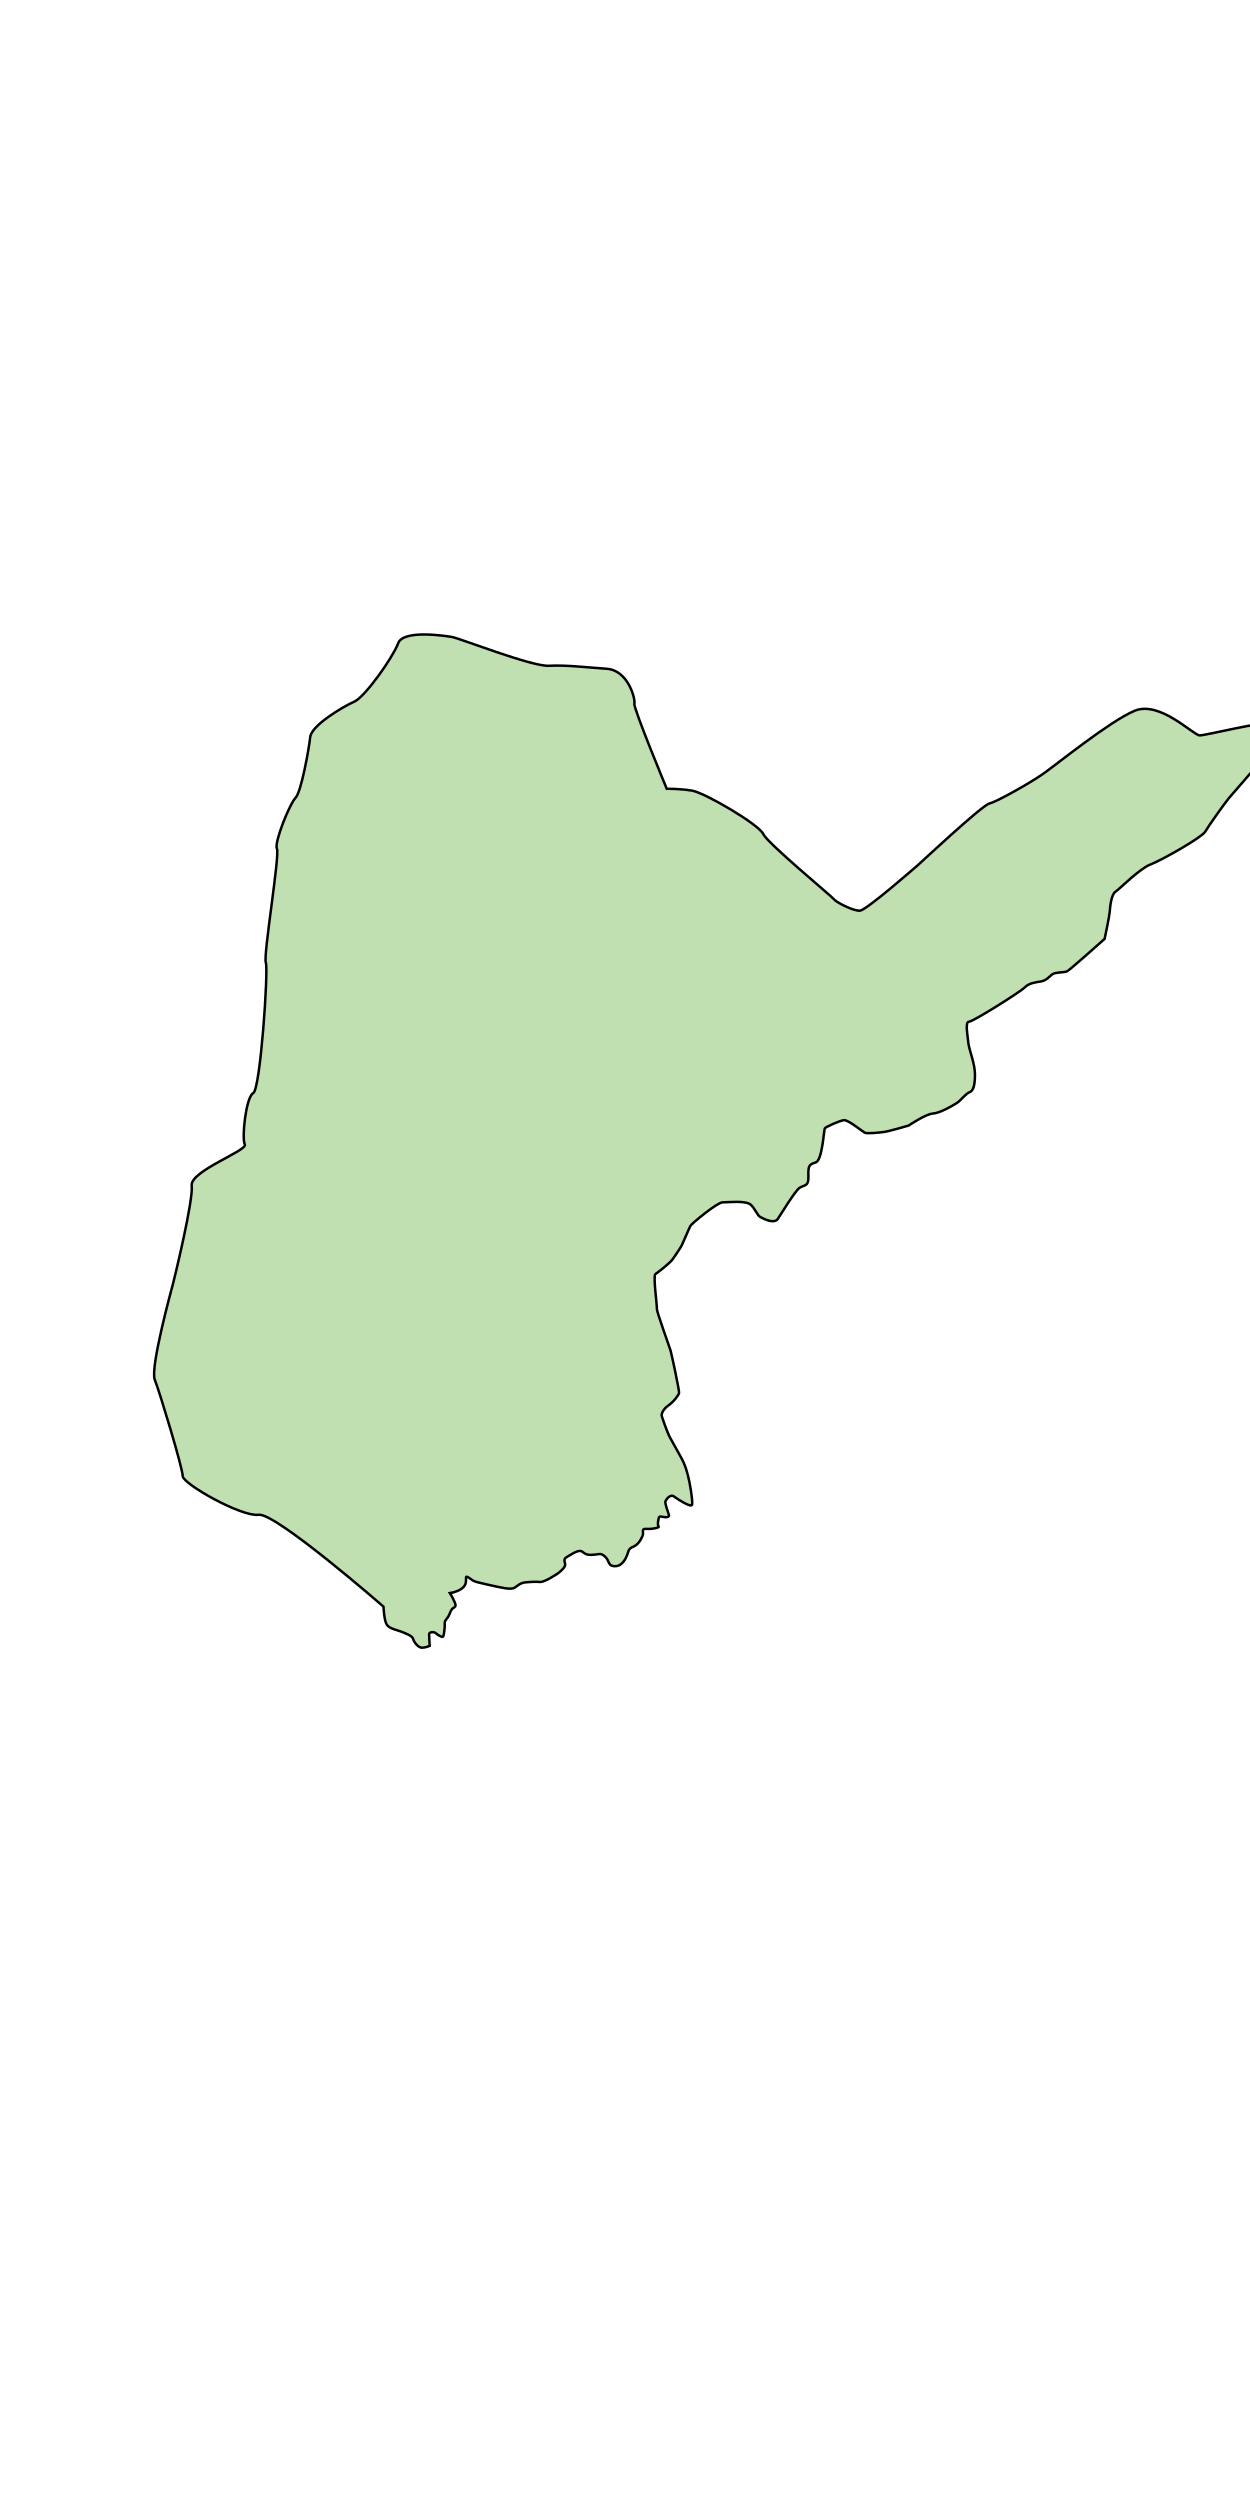
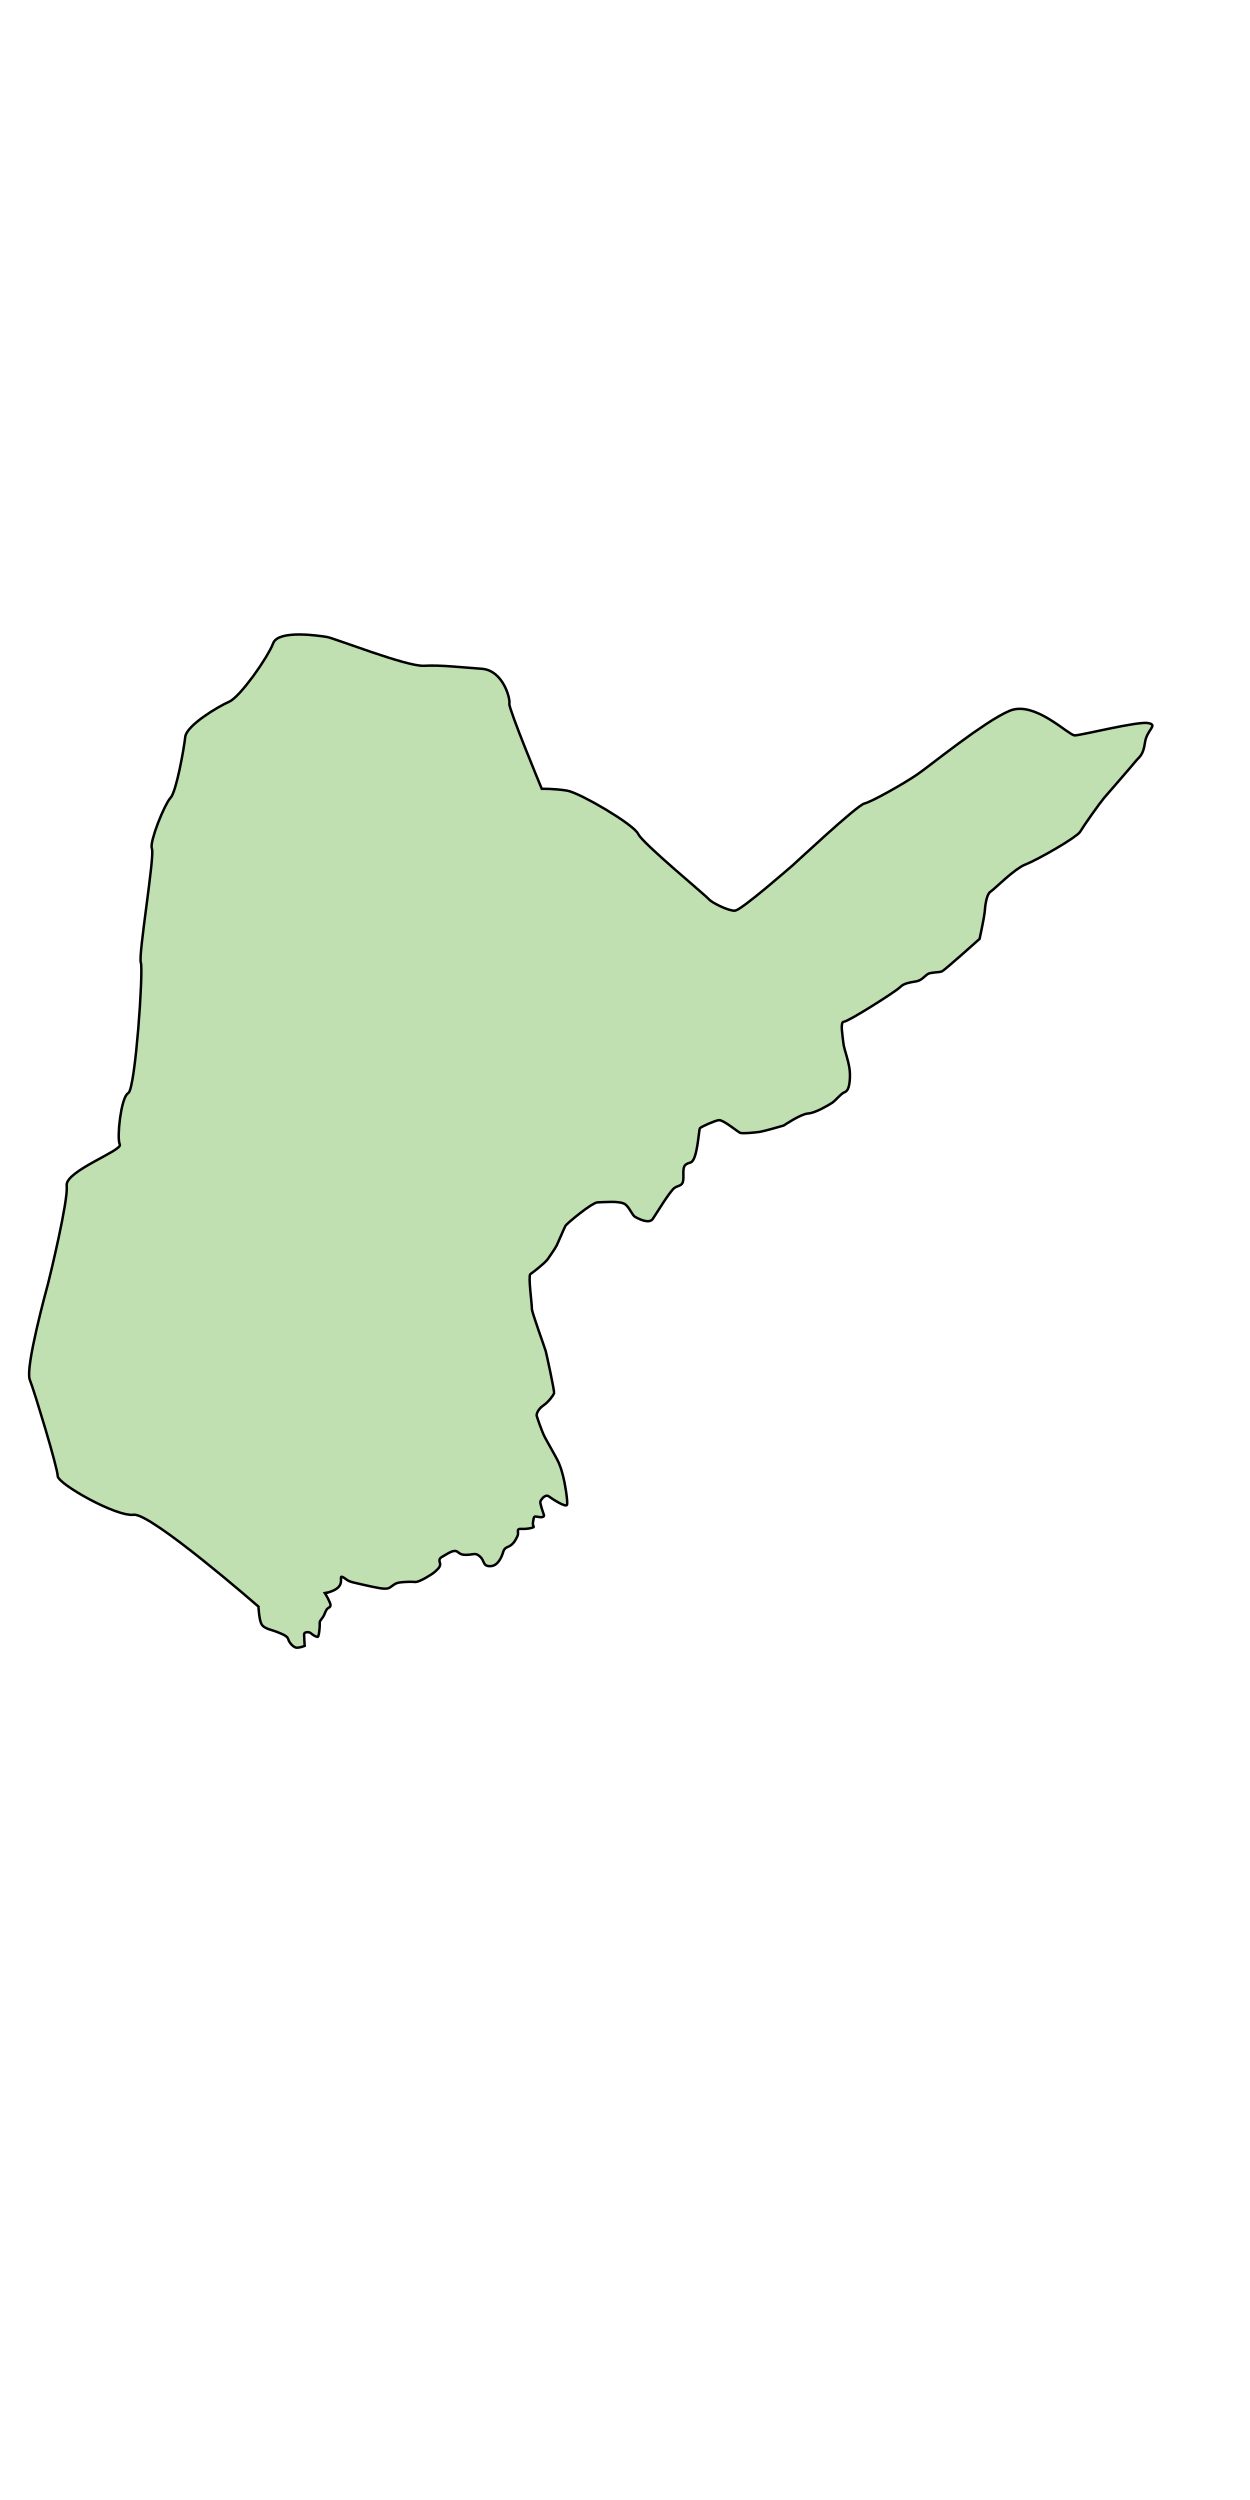
- <svg xmlns="http://www.w3.org/2000/svg" aria-label="Andhra Pradesh" preserveAspectRatio="xMidYMid meet" style="width: 100%; height: 100%;" viewBox="400 800 500 1000">
+ <svg xmlns="http://www.w3.org/2000/svg" aria-label="Andhra Pradesh" preserveAspectRatio="xMidYMid meet" style="width: 100%; height: 100%;" viewBox="450 800 500 1000">
  <g id="andhra">
    <path d="m 553.39,1442.646 c 0,0 0.24,5.522 1.32,7.202 1.08,1.681 4.201,2.161 5.642,2.761 1.44,0.6 4.562,1.56 4.922,3.001 0.36,1.44 2.161,3.481 3.481,3.481 1.32,0 3.121,-0.72 3.121,-0.72 0,0 -0.24,-3.721 -0.24,-4.682 0,-0.96 2.041,-1.08 2.761,-0.36 0.72,0.72 2.161,1.44 2.641,1.44 0.48,0 0.72,-2.401 0.84,-4.081 0.12,-1.681 -0.36,-1.801 0.84,-3.241 1.2,-1.44 1.2,-2.521 1.921,-3.601 0.72,-1.08 2.161,-0.72 1.32,-2.761 -0.84,-2.041 -1.921,-3.721 -1.921,-3.721 0,0 0.12,0 1.561,-0.48 1.44,-0.48 3.841,-1.32 4.562,-3.241 0.72,-1.921 -0.6,-3.841 1.44,-2.521 2.041,1.32 1.08,1.32 7.082,2.641 6.002,1.32 9.603,2.281 11.164,1.32 1.561,-0.96 2.041,-1.921 4.562,-2.161 2.521,-0.24 4.321,-0.24 5.762,-0.12 1.44,0.12 6.842,-3.121 7.923,-4.201 1.08,-1.08 1.561,-1.321 1.921,-2.401 0.36,-1.08 -1.2,-2.401 0.84,-3.481 2.041,-1.08 4.682,-3.241 6.242,-1.921 1.561,1.321 2.641,1.2 4.562,1.08 1.921,-0.12 2.521,-0.84 4.321,0.72 1.801,1.561 1.2,3.601 3.361,3.841 2.161,0.24 3.601,-0.72 4.922,-3.121 1.32,-2.401 0.72,-3.721 2.881,-4.562 2.161,-0.84 3.121,-2.761 3.841,-4.322 0.72,-1.56 -0.72,-3.001 1.44,-2.881 2.161,0.12 3.961,-0.24 4.802,-0.6 0.84,-0.36 -0.36,-0.12 0,-2.281 0.36,-2.161 0.36,-2.281 1.921,-1.921 1.561,0.36 2.761,0 2.401,-0.84 -0.36,-0.84 -1.44,-4.322 -1.44,-5.042 0,-0.72 1.921,-3.481 3.481,-2.281 1.561,1.2 6.722,4.441 7.202,3.361 0.48,-1.08 -0.96,-9.483 -1.561,-11.524 -0.6,-2.041 -0.84,-3.961 -3.001,-7.803 -2.161,-3.841 -3.001,-5.402 -4.201,-7.563 -1.2,-2.161 -3.241,-8.283 -3.361,-8.763 -0.12,-0.48 0.36,-2.521 2.641,-4.081 2.281,-1.561 4.081,-4.202 4.321,-4.922 0.24,-0.72 -3.001,-15.605 -3.361,-16.926 -0.36,-1.32 -5.642,-15.725 -5.522,-16.926 0.12,-1.2 -1.561,-13.204 -0.6,-13.805 0.96,-0.6 5.882,-4.442 6.962,-6.002 1.08,-1.56 3.001,-4.322 3.601,-5.522 0.6,-1.2 3.001,-6.962 3.481,-7.803 0.48,-0.84 10.684,-9.363 12.844,-9.363 2.161,0 9.363,-0.84 11.284,0.96 1.921,1.801 2.521,4.202 3.841,4.922 1.32,0.72 5.522,2.881 6.962,0.72 1.44,-2.161 6.842,-11.044 8.643,-12.364 1.801,-1.321 3.721,-0.36 3.601,-4.562 -0.12,-4.201 0.12,-4.802 2.881,-5.642 2.761,-0.84 3.241,-13.085 3.721,-13.685 0.48,-0.6 5.882,-3.001 7.563,-3.241 1.681,-0.24 7.443,4.561 8.403,5.042 0.96,0.48 6.362,-0.12 8.043,-0.36 1.681,-0.24 9.483,-2.521 9.483,-2.521 0,0 6.962,-4.682 9.723,-4.802 2.761,-0.12 8.283,-3.361 9.723,-4.322 1.44,-0.96 3.481,-3.721 4.922,-4.202 1.44,-0.48 2.161,-2.641 2.161,-7.082 0,-4.441 -2.401,-9.963 -2.641,-12.604 -0.24,-2.641 -1.44,-8.523 0.24,-8.523 1.681,0 21.007,-12.244 22.448,-13.805 1.44,-1.561 3.961,-1.921 6.242,-2.281 2.281,-0.36 3.361,-1.921 4.682,-2.881 1.32,-0.96 4.682,-0.6 5.882,-1.2 1.2,-0.6 15.005,-12.964 15.005,-12.964 0,0 1.921,-9.003 2.041,-10.804 0.12,-1.801 0.6,-6.962 2.281,-8.043 1.681,-1.08 9.603,-9.243 14.045,-10.924 4.442,-1.681 20.527,-10.804 21.848,-13.085 1.32,-2.281 8.043,-11.764 9.603,-13.565 1.561,-1.801 11.284,-12.964 12.604,-14.645 1.32,-1.681 3.001,-2.161 3.721,-7.443 0.72,-5.282 5.402,-6.962 1.32,-7.803 -4.081,-0.84 -26.889,4.922 -29.41,4.922 -2.521,0 -15.965,-14.045 -26.049,-9.843 -10.083,4.202 -31.811,21.968 -37.093,25.569 -5.282,3.601 -18.006,10.804 -21.007,11.524 -3.001,0.72 -28.21,24.368 -28.69,24.729 -0.48,0.36 -20.407,17.886 -23.048,18.126 -2.641,0.24 -9.723,-3.481 -10.444,-4.561 -0.72,-1.08 -26.649,-22.448 -28.33,-26.169 -1.681,-3.721 -23.288,-16.446 -28.45,-17.286 -5.162,-0.84 -10.083,-0.72 -10.083,-0.72 0,0 -13.445,-32.411 -12.964,-34.092 0.48,-1.681 -2.401,-13.325 -11.044,-13.925 -8.643,-0.6 -16.326,-1.56 -23.168,-1.2 -6.842,0.36 -35.772,-11.044 -38.773,-11.524 -3.001,-0.48 -19.447,-3.001 -21.487,2.521 -2.041,5.522 -13.205,21.487 -17.646,23.408 -4.442,1.921 -17.046,9.483 -17.526,14.045 -0.48,4.562 -3.601,22.088 -5.882,24.368 -2.281,2.281 -8.643,17.886 -7.443,20.407 1.2,2.521 -5.522,42.735 -4.442,45.496 1.08,2.761 -2.161,50.778 -5.042,52.218 -2.881,1.44 -4.682,18.126 -3.361,20.527 1.32,2.401 -21.968,10.684 -21.247,16.446 0.72,5.762 -6.842,36.853 -7.443,39.133 -0.6,2.281 -9.243,33.732 -7.323,38.533 1.921,4.802 11.164,35.412 11.164,38.533 0,3.121 23.648,16.446 30.37,15.485 6.722,-0.96 49.937,36.733 49.937,36.733 z" id="path3874" style="fill:#c1e0b2;fill-opacity:1;stroke:#000000;stroke-width:1px;stroke-linecap:butt;stroke-linejoin:miter;stroke-opacity:1">
    </path>
  </g>
</svg>
